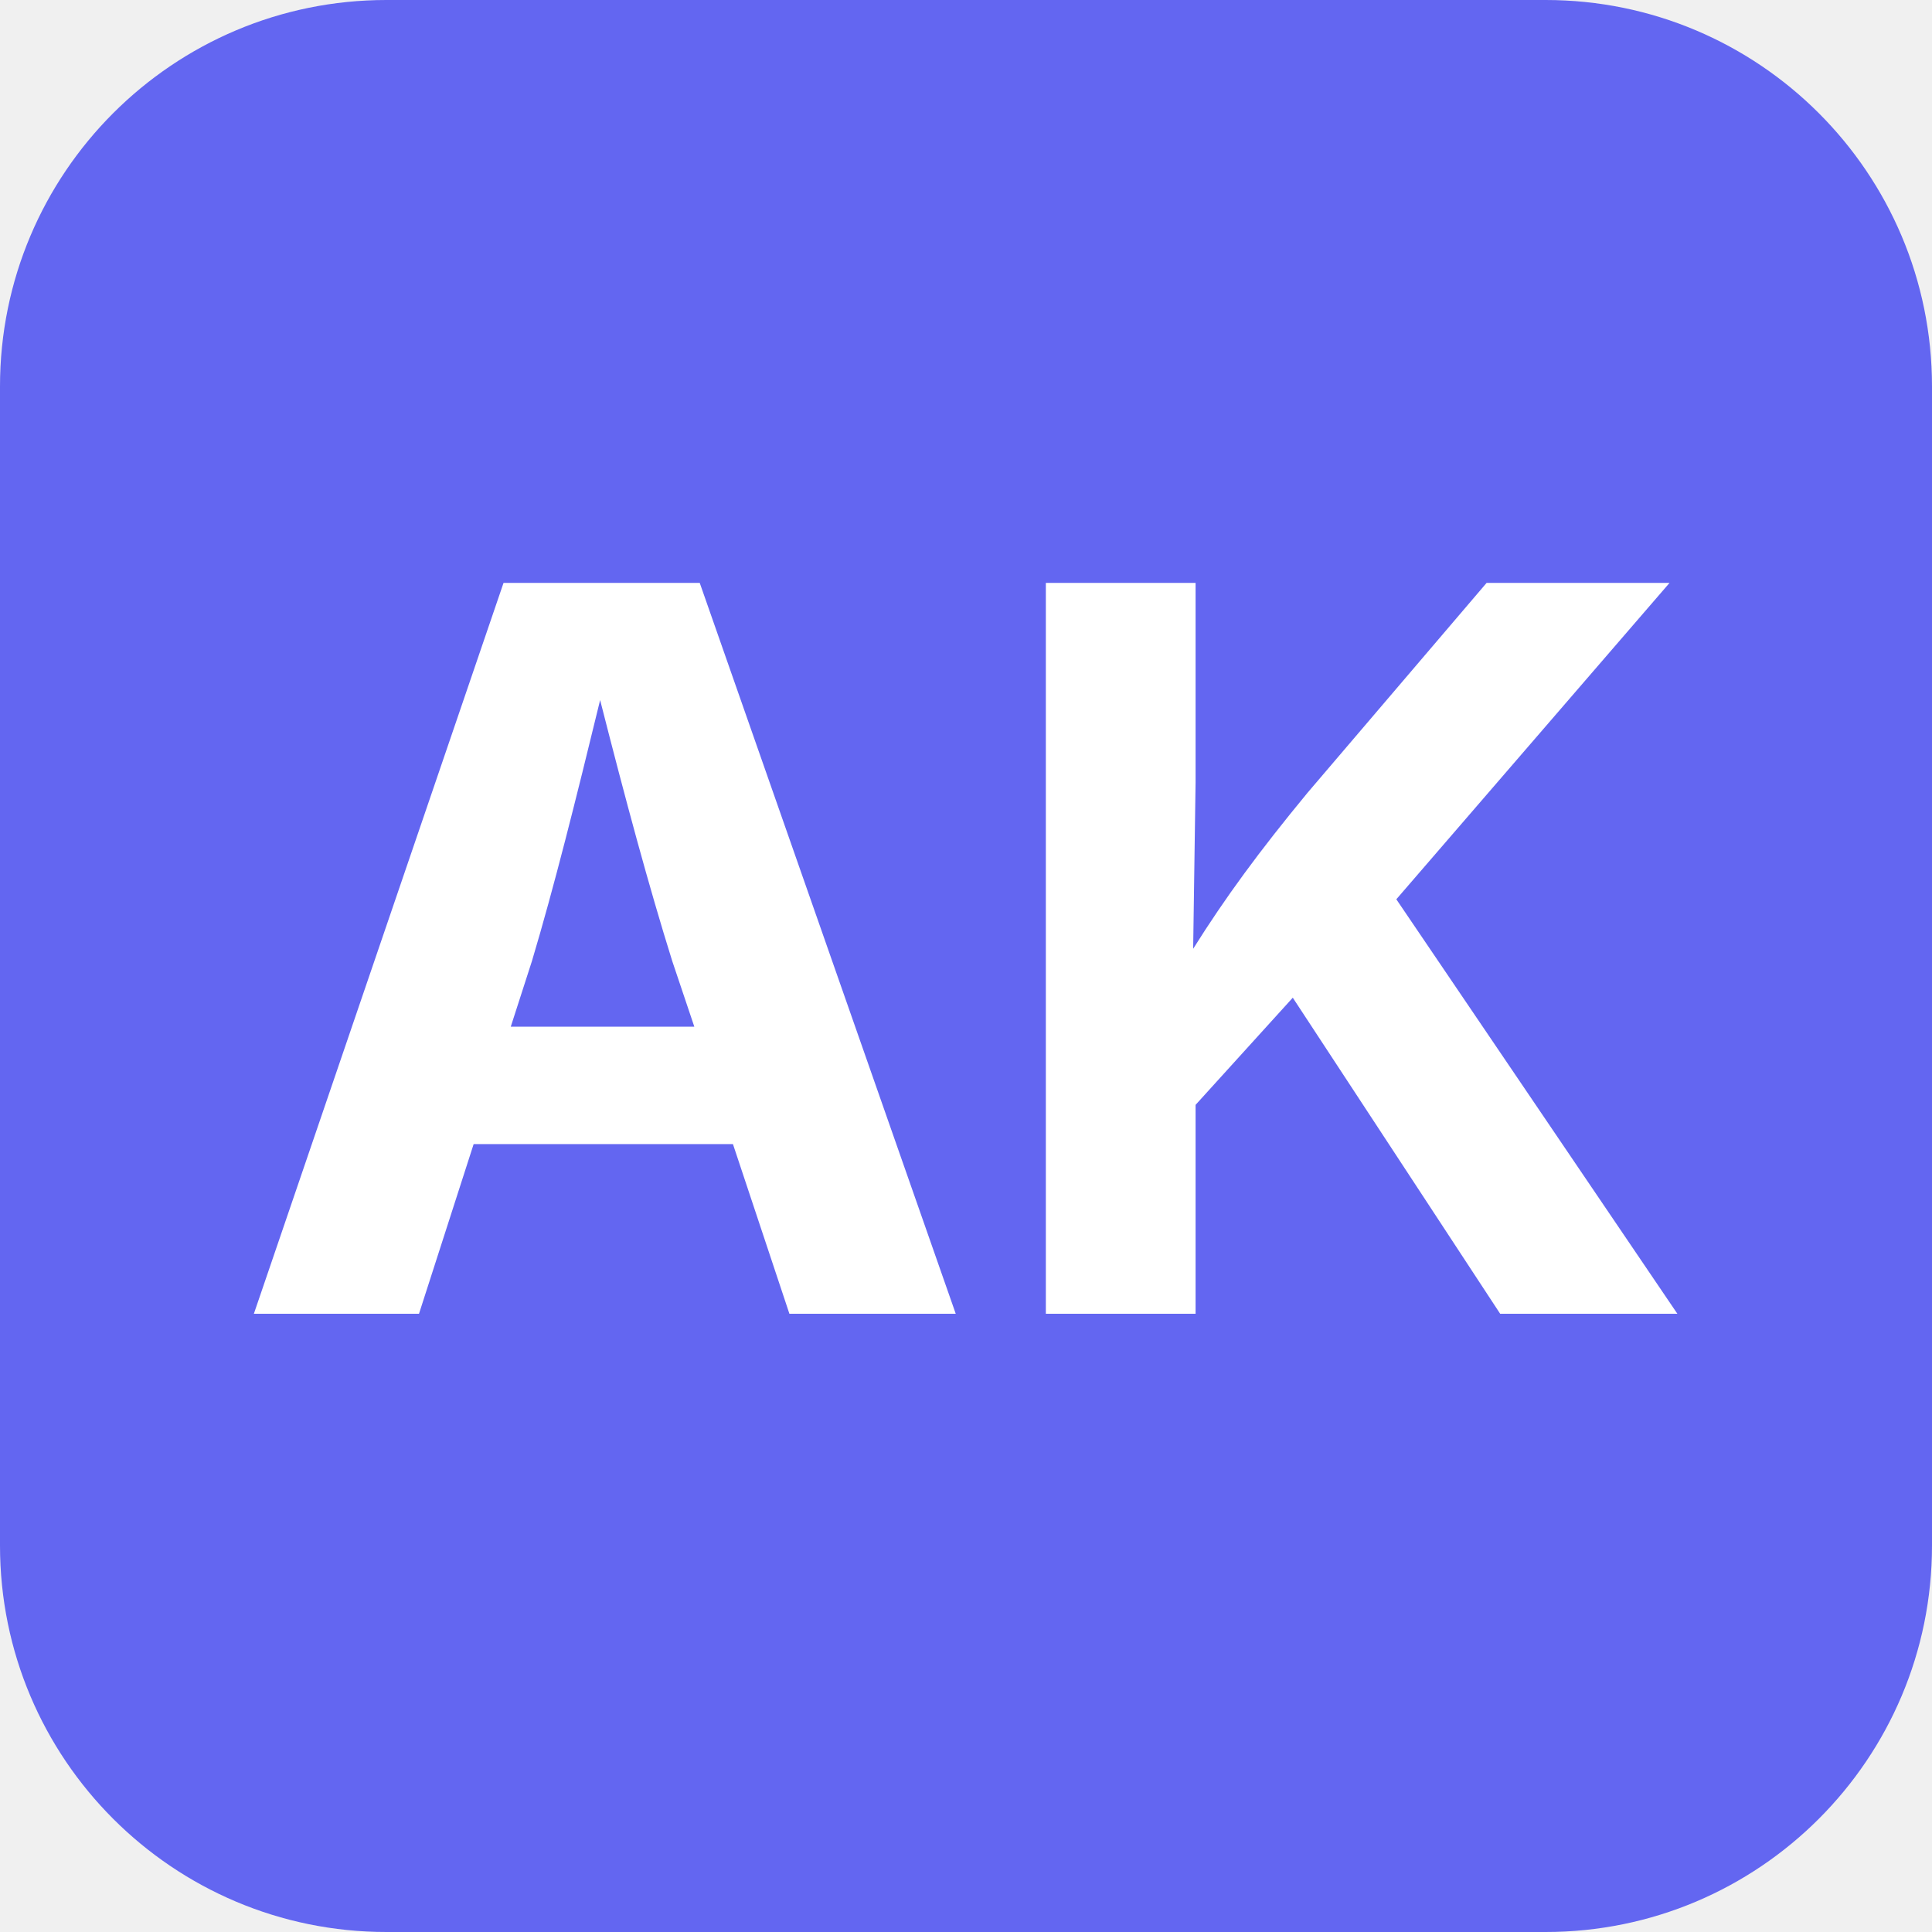
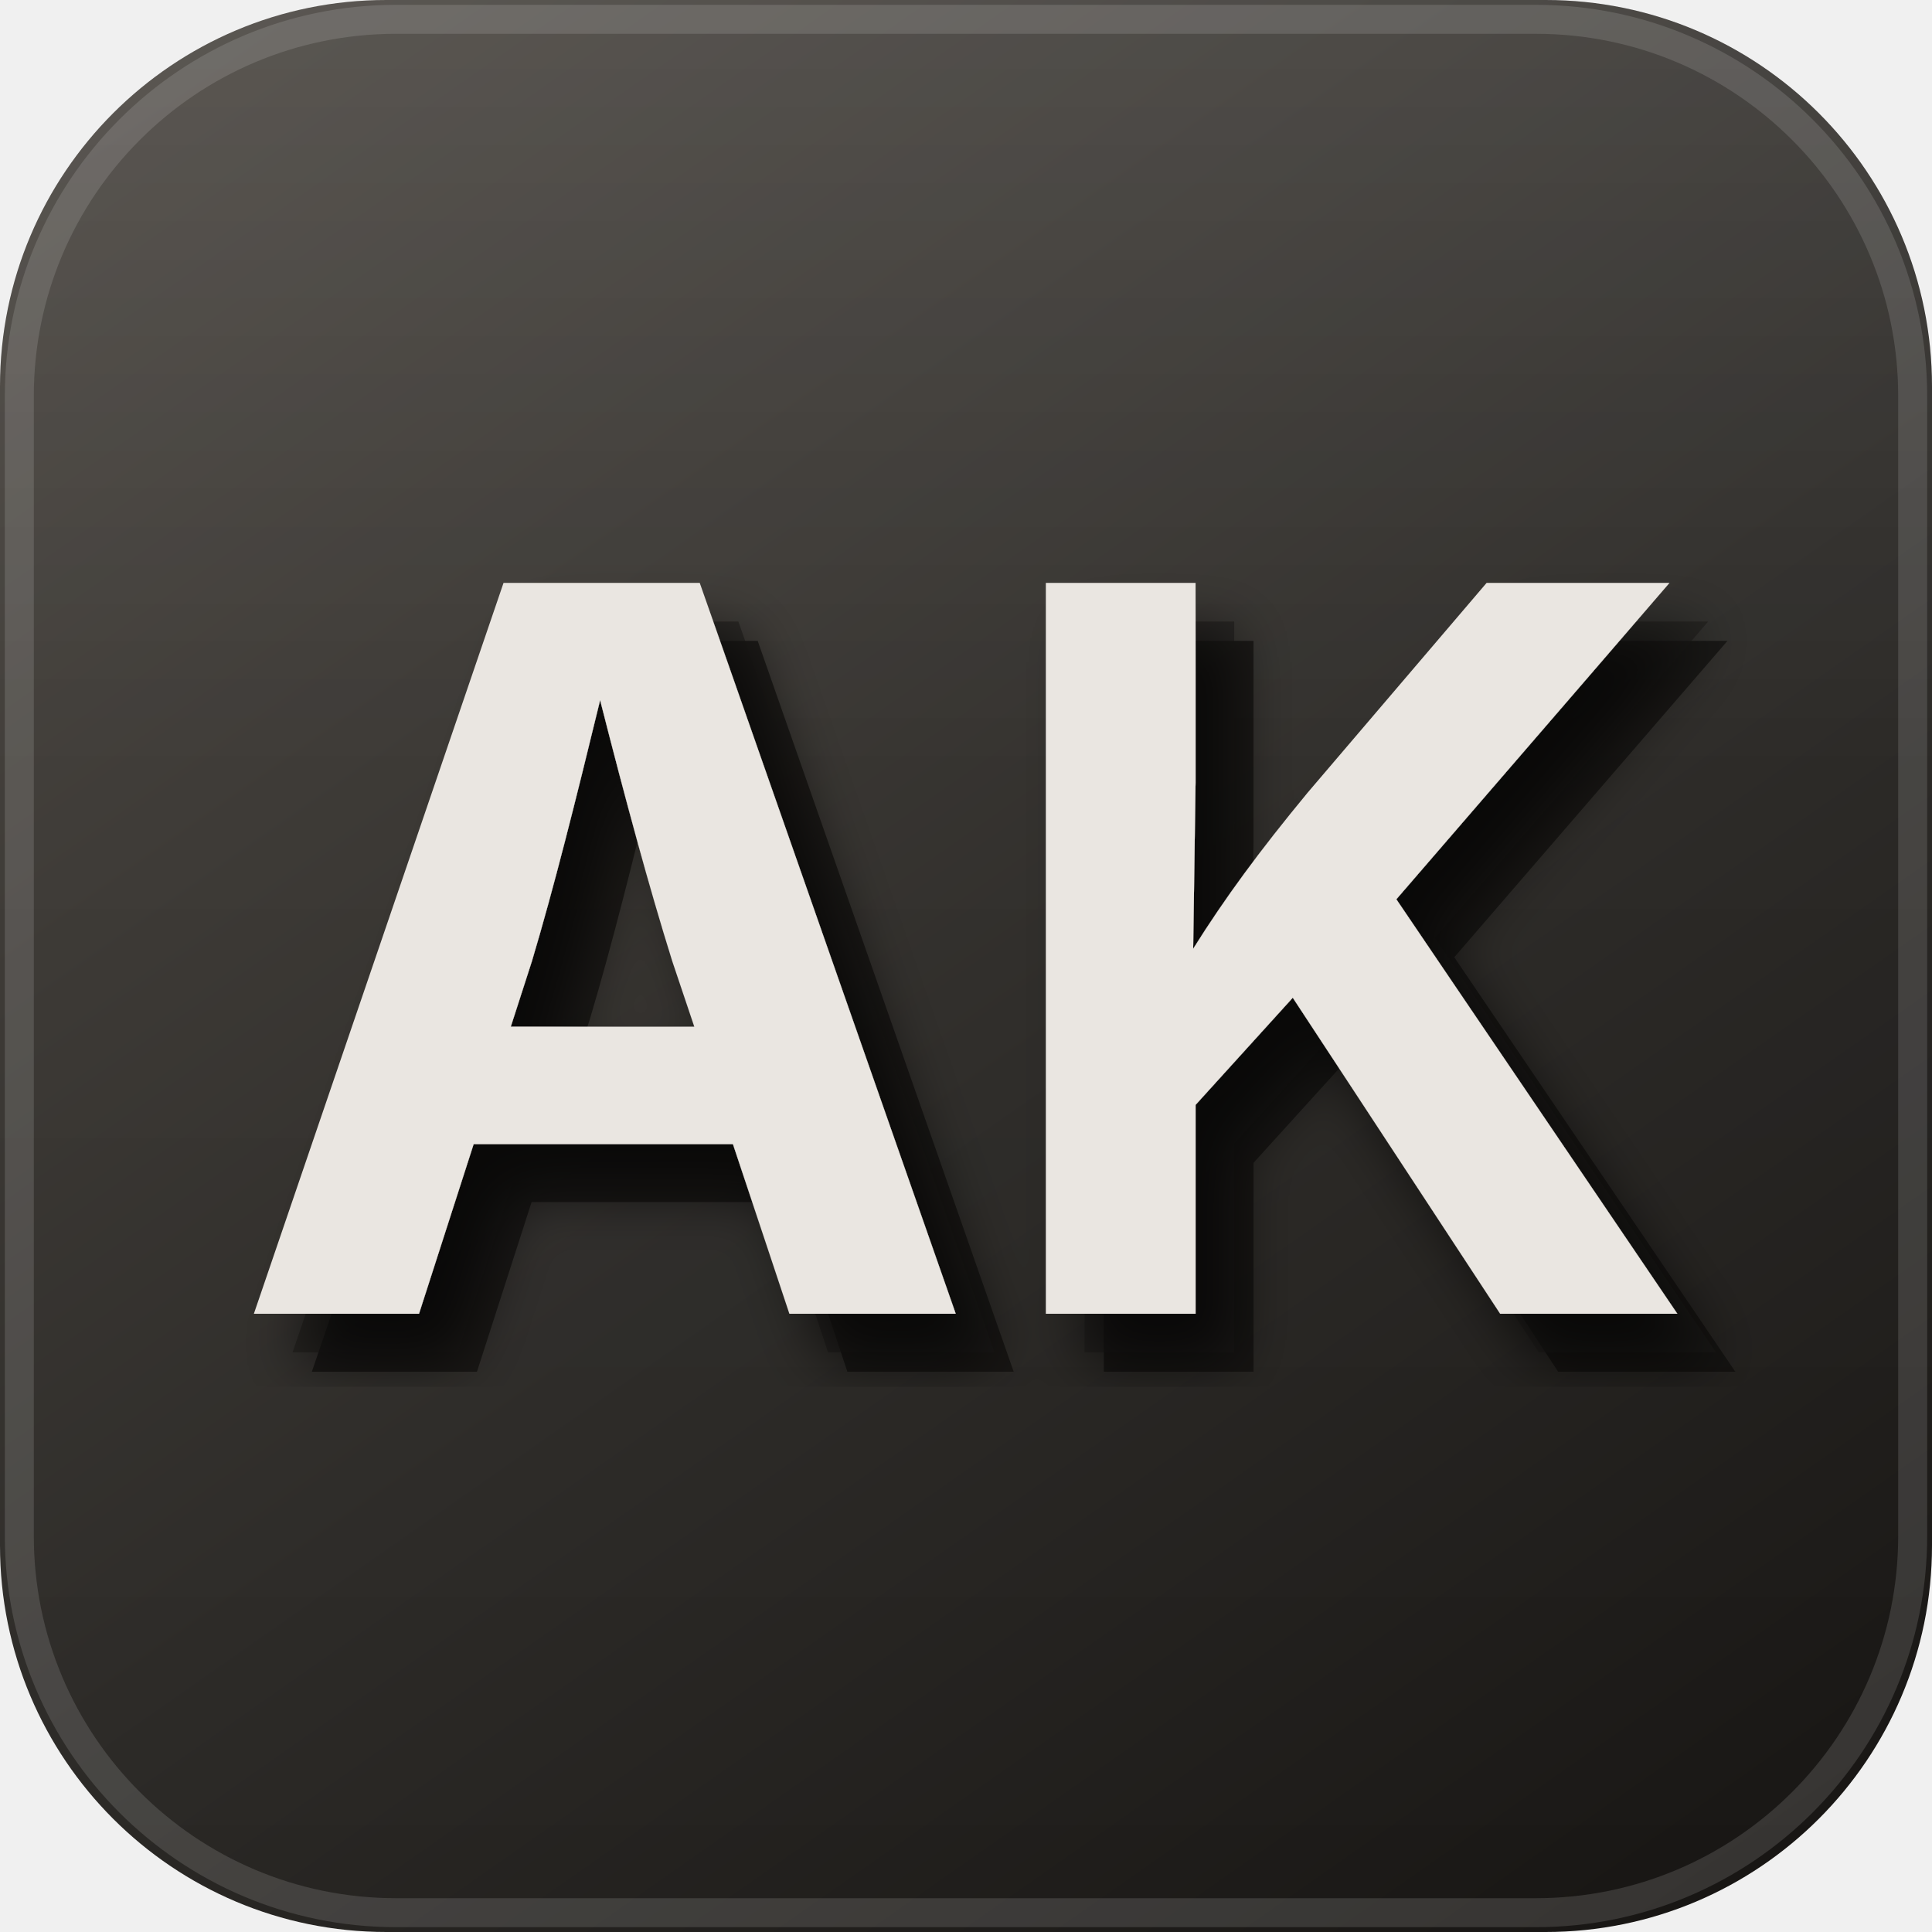
<svg xmlns="http://www.w3.org/2000/svg" viewBox="0 0 100 100">
-   <rect width="100" height="100" rx="20" fill="#6366f1" />
-   <text x="50" y="68" font-family="Inter,sans-serif" font-size="52" font-weight="700" text-anchor="middle" fill="white">AK</text>
+   <defs>
+     <linearGradient id="bgGrad" x1="0.15" y1="0" x2="0.85" y2="1">
+       <stop offset="0%" stop-color="#48443F" />
+       <stop offset="55%" stop-color="#2C2A27" />
+       <stop offset="100%" stop-color="#181614" />
+     </linearGradient>
+     <linearGradient id="sheen" x1="0" y1="0" x2="0" y2="1">
+       <stop offset="0%" stop-color="#ffffff" stop-opacity="0.10" />
+       <stop offset="40%" stop-color="#ffffff" stop-opacity="0.02" />
+       <stop offset="100%" stop-color="#ffffff" stop-opacity="0" />
+     </linearGradient>
+     <filter id="txtDepth" x="-10%" y="-10%" width="120%" height="120%">
+       <feDropShadow dx="2" dy="2.5" stdDeviation="1.5" flood-color="#000000" flood-opacity="0.65" />
+     </filter>
+   </defs>
+   <rect x="4" y="6" width="92" height="92" rx="19" fill="#000000" opacity="0.30" />
+   <rect width="100" height="100" rx="20" fill="url(#bgGrad)" />
+   <rect width="100" height="100" rx="20" fill="url(#sheen)" />
+   <rect x="1" y="1" width="98" height="98" rx="19.5" fill="none" stroke="#ffffff" stroke-opacity="0.13" stroke-width="1.5" />
+   <text x="53" y="71" font-family="Inter,sans-serif" font-size="52" font-weight="700" text-anchor="middle" fill="#0C0B09" opacity="0.65">AK</text>
+   <text x="52" y="70" font-family="Inter,sans-serif" font-size="52" font-weight="700" text-anchor="middle" fill="#1C1A17" opacity="0.55">AK</text>
+   <text x="50" y="68" font-family="Inter,sans-serif" font-size="52" font-weight="700" text-anchor="middle" fill="#EAE6E1" filter="url(#txtDepth)">AK</text>
</svg>
